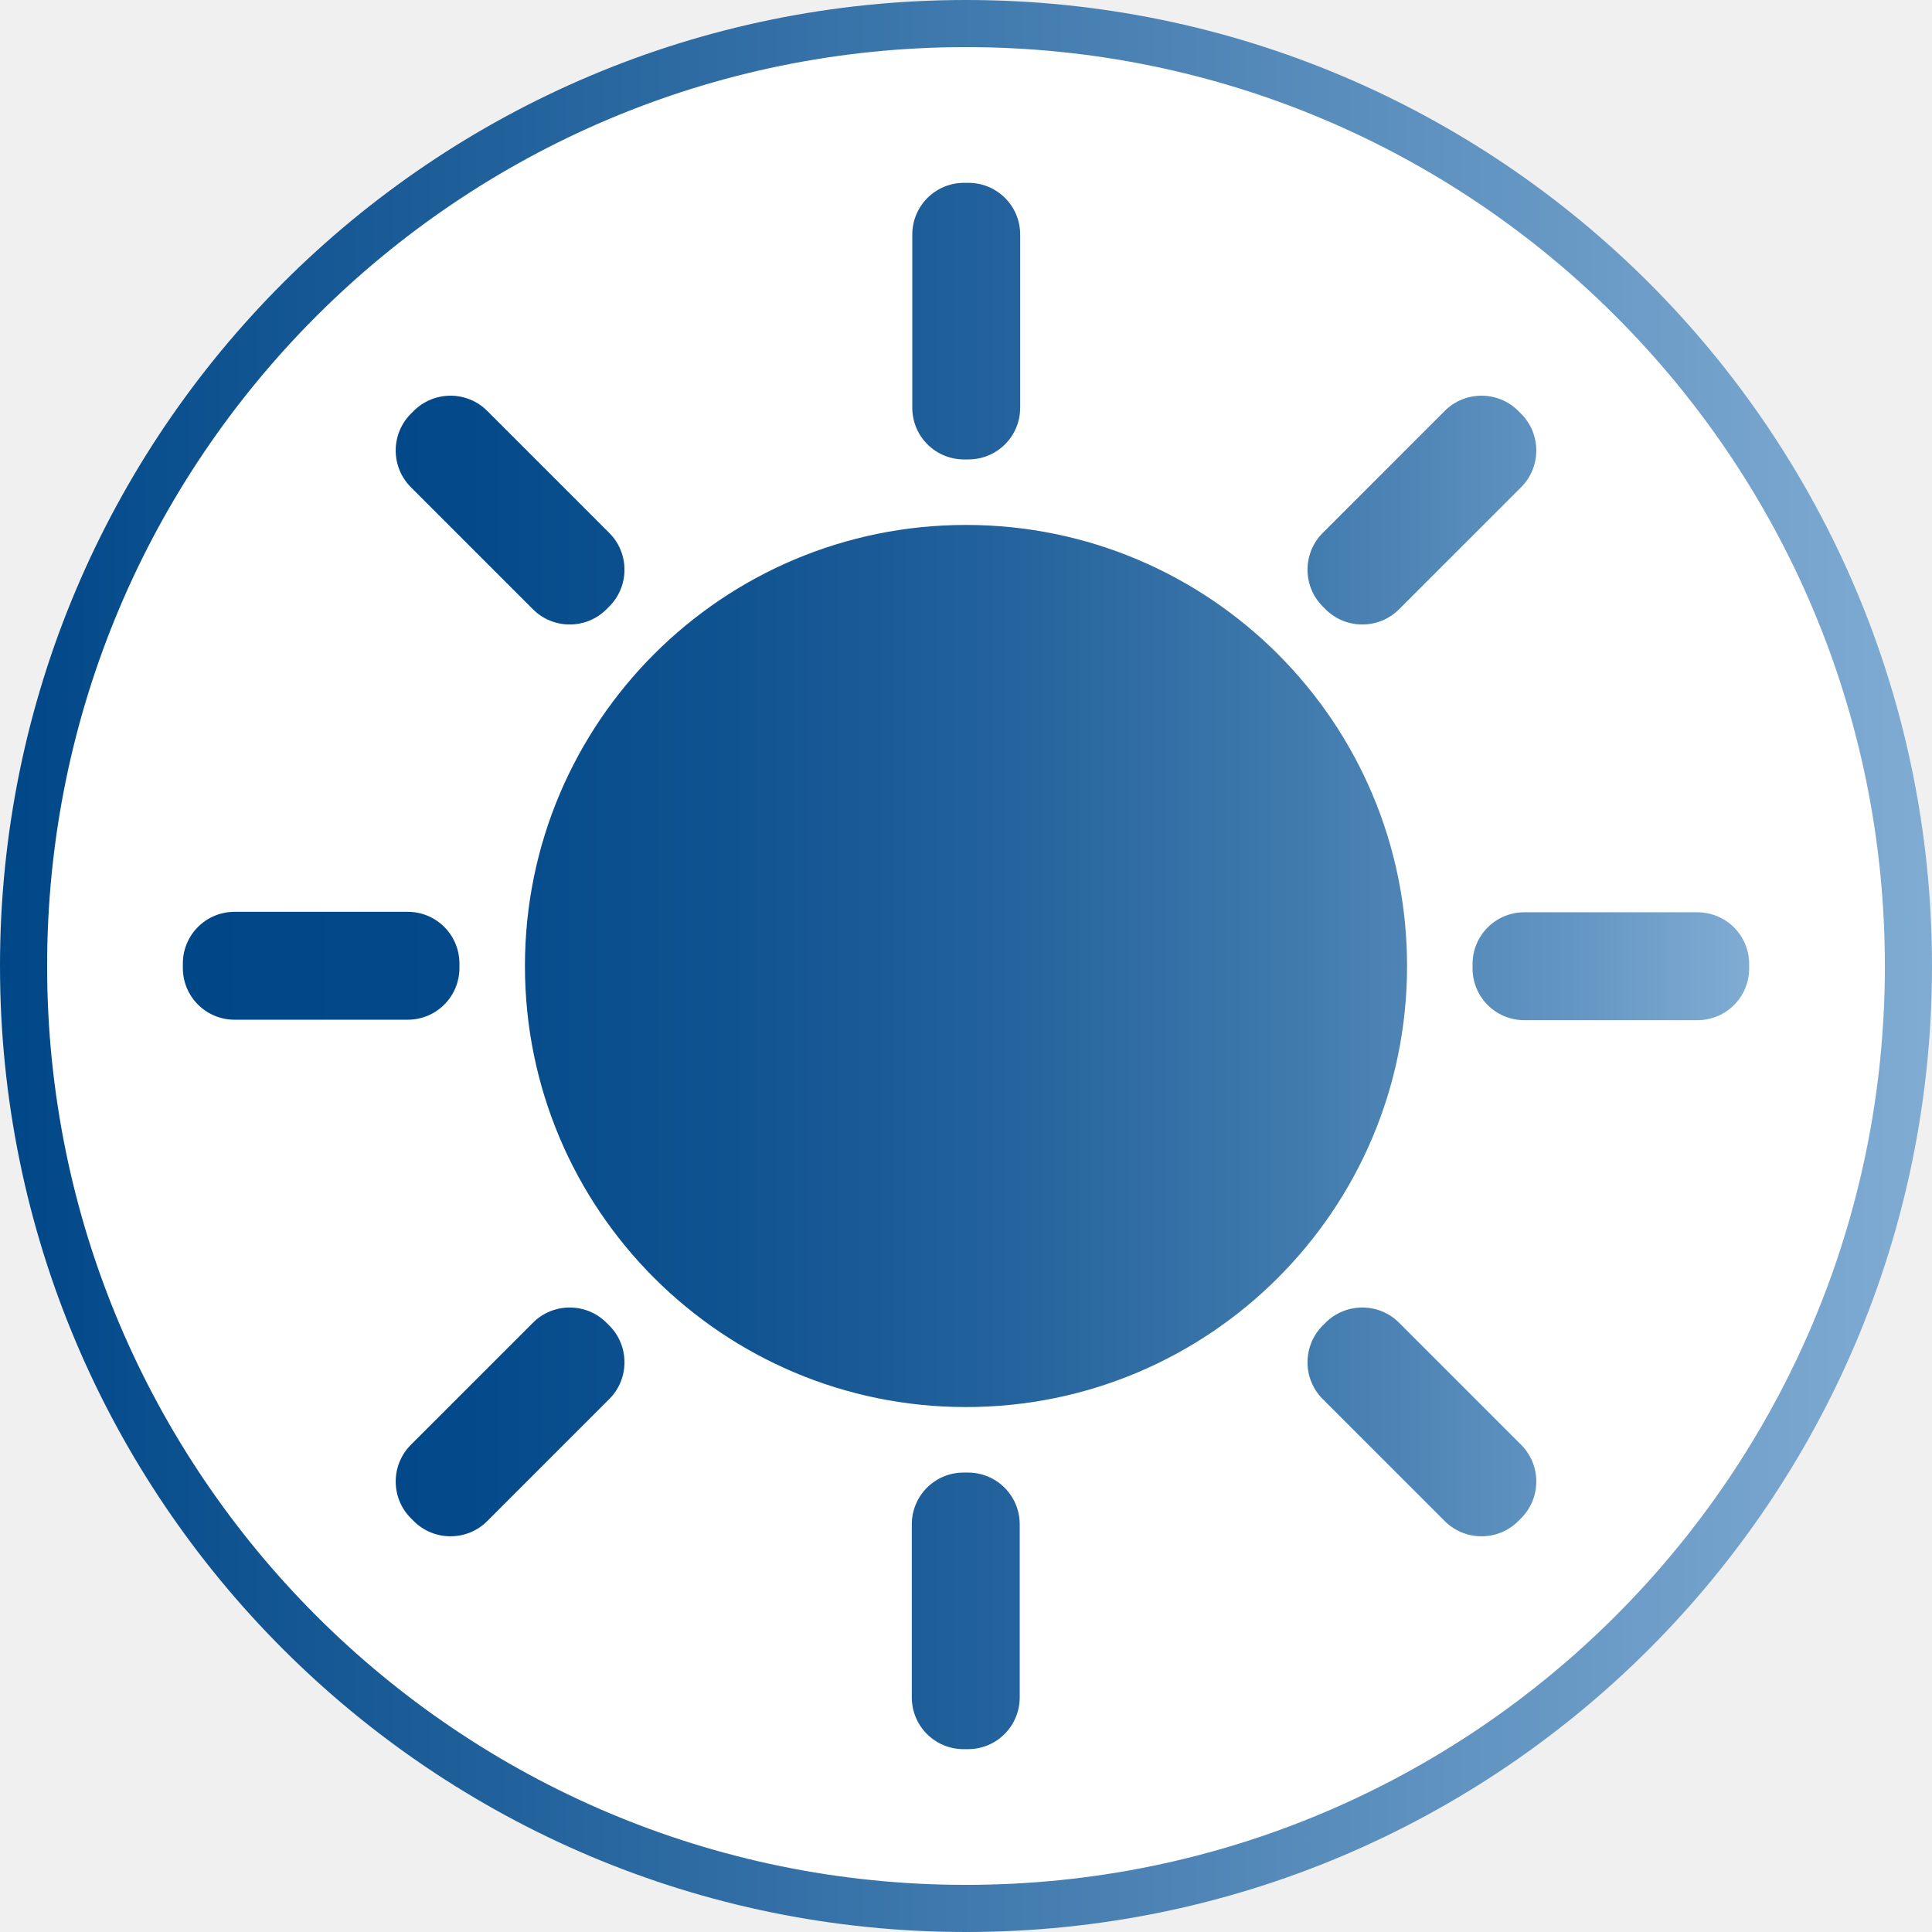
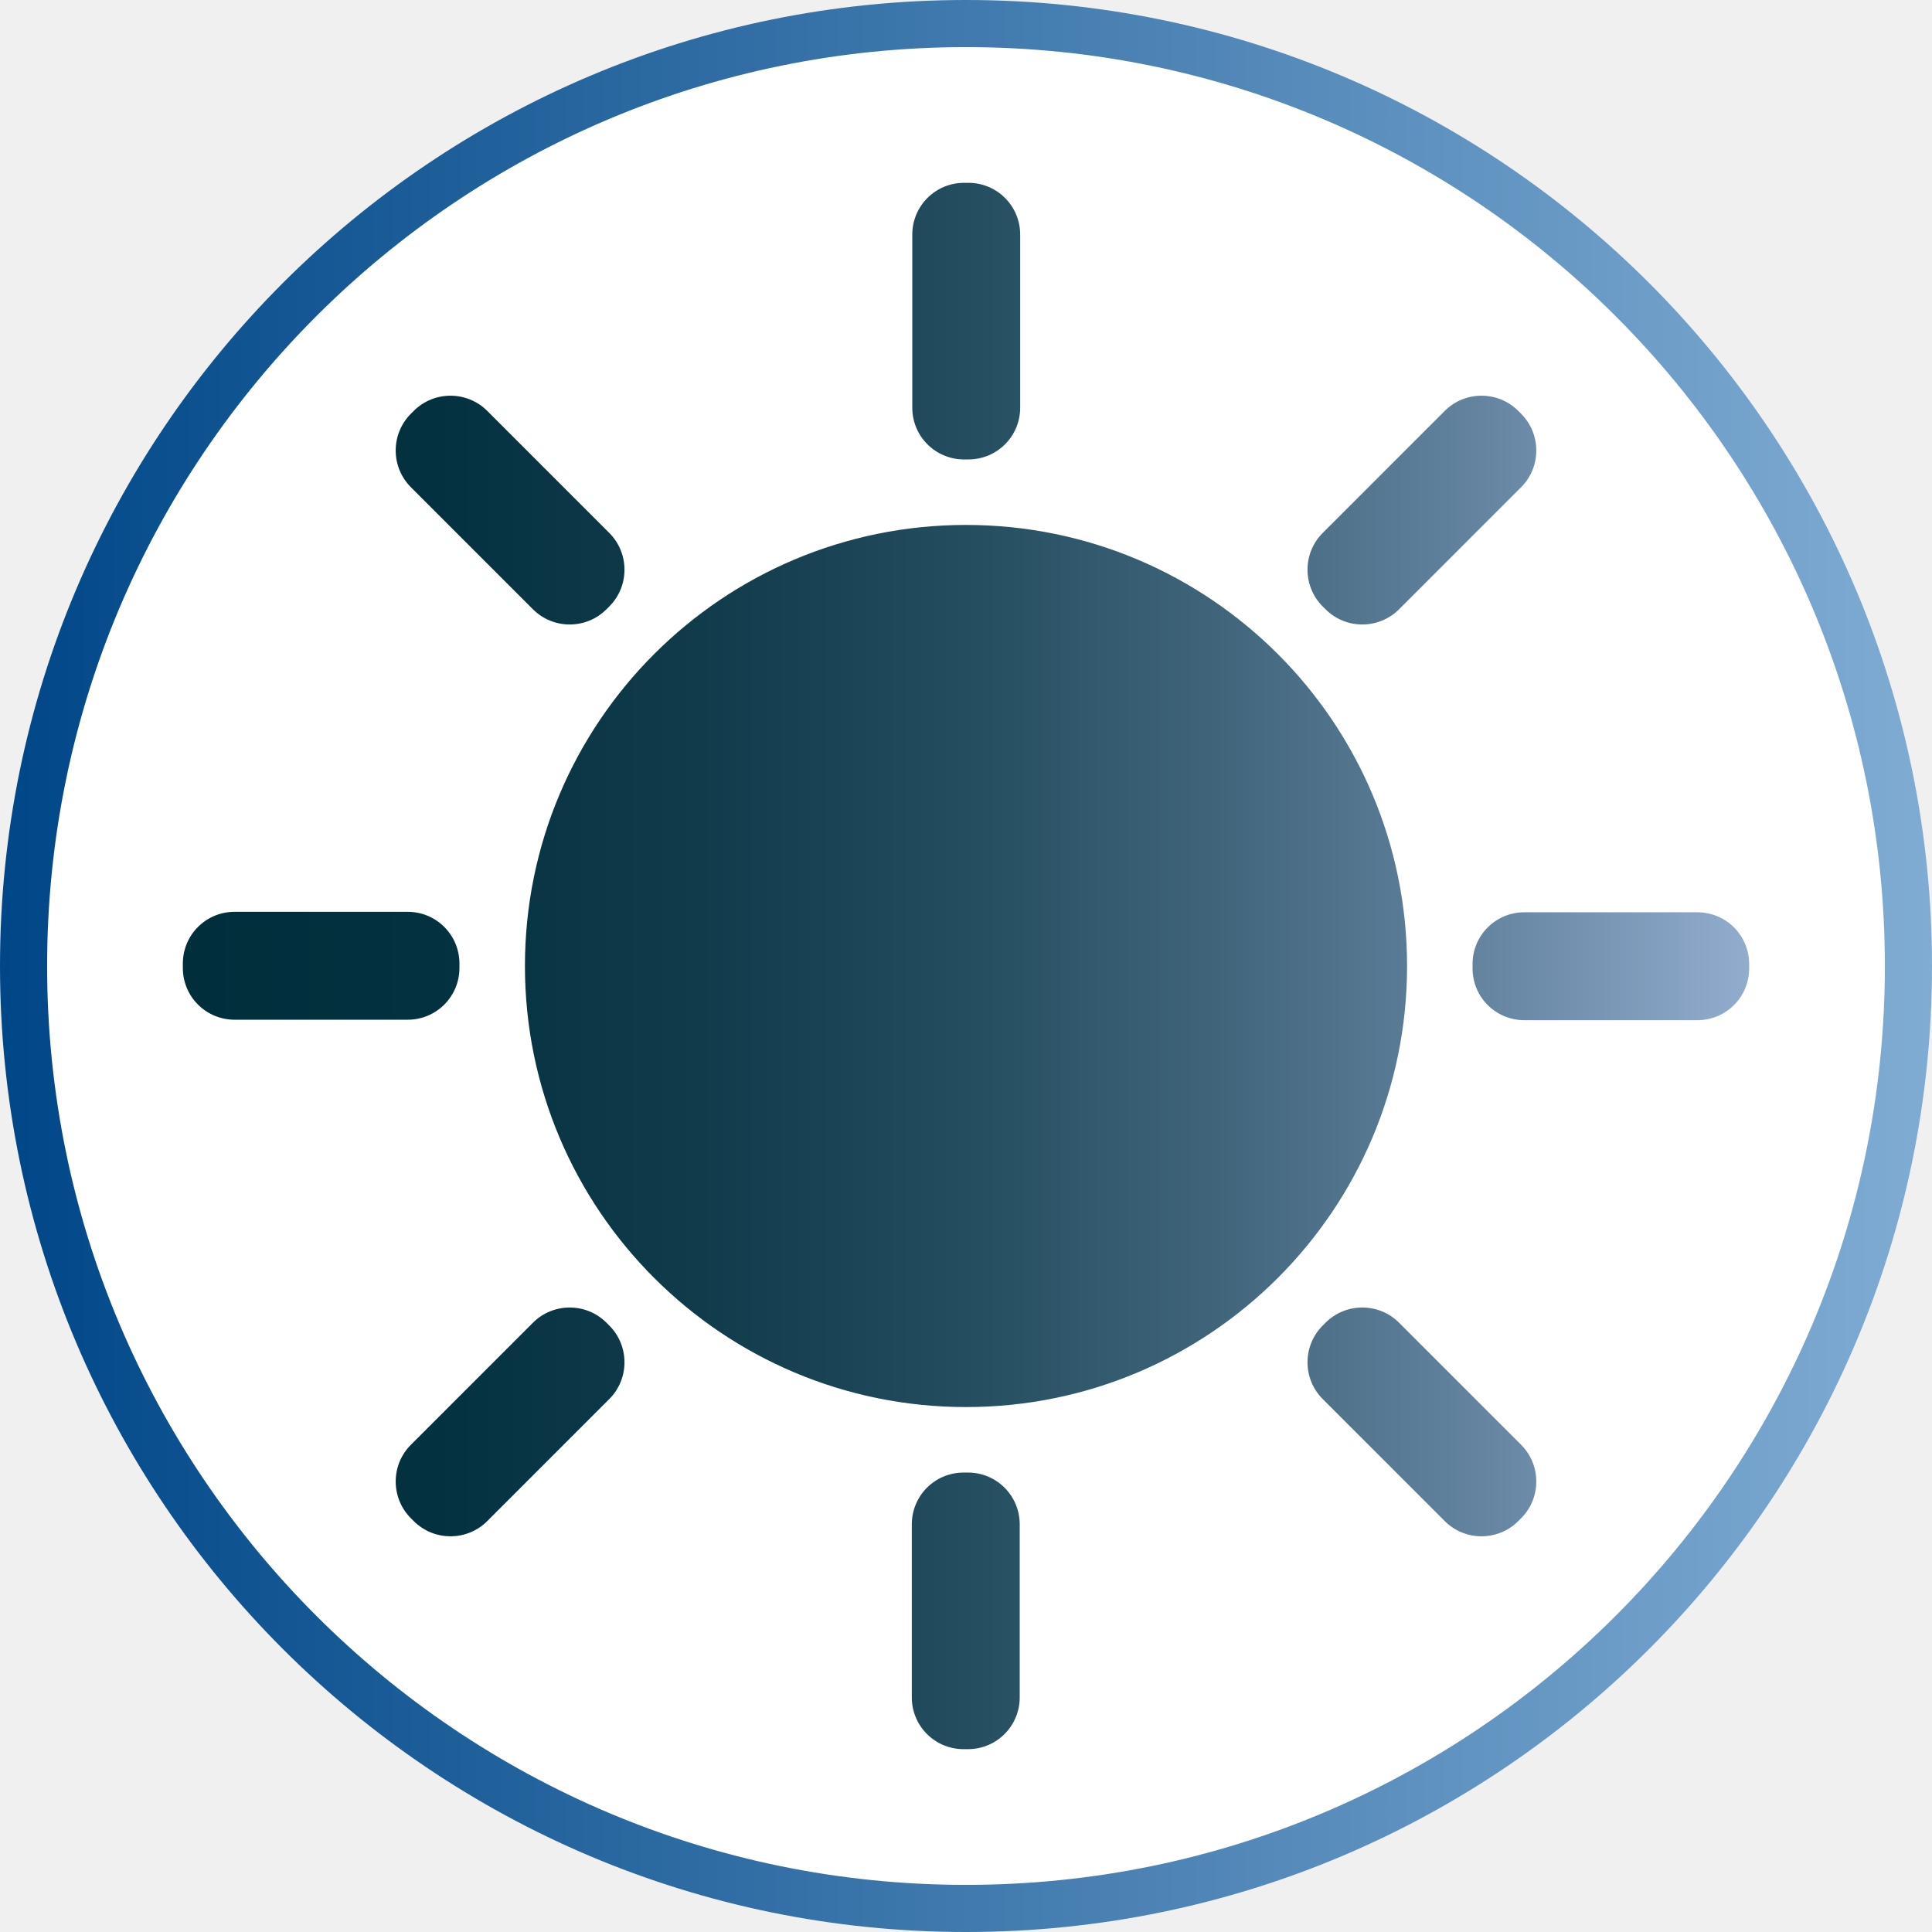
<svg xmlns="http://www.w3.org/2000/svg" id="Camada_2" viewBox="0 0 41 41">
  <defs>
-     <style>.cls-1{fill:#fff;stroke:url(#Gradiente_sem_nome_29);stroke-miterlimit:10;}.cls-2{fill:url(#Gradiente_sem_nome_33);stroke-width:0px;}</style>
+     <style>.cls-1{fill:#fff;stroke:url(#Gradiente_sem_nome_29);stroke-miterlimit:10;}.cls-2{fill:url(#Gradiente_sem_nome_6);stroke-width:0px;}</style>
    <linearGradient id="Gradiente_sem_nome_29" x1="0" y1="20.5" x2="41" y2="20.5" gradientUnits="userSpaceOnUse">
      <stop offset="0" stop-color="#004788" />
      <stop offset="1" stop-color="#80acd3" />
    </linearGradient>
-     <linearGradient id="Gradiente_sem_nome_33" x1="3.88" y1="20.5" x2="37.12" y2="20.5" gradientUnits="userSpaceOnUse">
-       <stop offset="0" stop-color="#004788" />
-       <stop offset=".18" stop-color="#044a8a" />
-       <stop offset=".35" stop-color="#105391" />
-       <stop offset=".53" stop-color="#24639d" />
-       <stop offset=".71" stop-color="#407aad" />
-       <stop offset=".89" stop-color="#6496c3" />
-       <stop offset="1" stop-color="#80acd3" />
+     <linearGradient id="Gradiente_sem_nome_6" x1="3.88" y1="20.5" x2="37.12" y2="20.5" gradientUnits="userSpaceOnUse">
+       <stop offset="0" stop-color="#002e3b" />
+       <stop offset=".16" stop-color="#04313f" />
+       <stop offset=".33" stop-color="#103b4b" />
+       <stop offset=".5" stop-color="#244d5f" />
+       <stop offset=".66" stop-color="#40657b" />
+       <stop offset=".83" stop-color="#6484a0" />
+       <stop offset=".99" stop-color="#90aacc" />
+       <stop offset="1" stop-color="#92acce" />
    </linearGradient>
  </defs>
  <g id="Camada_1-2">
    <circle id="Elipse_21" class="cls-1" cx="20.5" cy="20.5" r="20" />
    <path class="cls-2" d="M20.5,11.14c5.17,0,9.36,4.19,9.36,9.36s-4.19,9.36-9.36,9.36-9.36-4.19-9.36-9.36,4.19-9.36,9.36-9.36ZM21.64,32.35v3.67c0,.61-.49,1.1-1.1,1.1h-.09c-.61,0-1.1-.49-1.1-1.1v-3.67c0-.61.49-1.1,1.1-1.1h.09c.61,0,1.1.49,1.1,1.1ZM12.93,29.69l-2.59,2.59c-.43.43-1.13.43-1.56,0l-.06-.06c-.43-.43-.43-1.13,0-1.56l2.59-2.59c.43-.43,1.13-.43,1.56,0l.06.06c.43.43.43,1.13,0,1.56ZM8.65,21.64h-3.67c-.61,0-1.1-.49-1.1-1.1v-.09c0-.61.49-1.1,1.1-1.1h3.67c.61,0,1.1.49,1.1,1.1v.09c0,.61-.49,1.1-1.1,1.1ZM11.31,12.93l-2.59-2.59c-.43-.43-.43-1.13,0-1.56l.06-.06c.43-.43,1.13-.43,1.56,0l2.59,2.59c.43.43.43,1.13,0,1.56l-.06.06c-.43.43-1.13.43-1.56,0ZM19.36,8.65v-3.67c0-.61.49-1.1,1.1-1.1h.09c.61,0,1.1.49,1.1,1.1v3.67c0,.61-.49,1.1-1.1,1.1h-.09c-.61,0-1.1-.49-1.1-1.1ZM28.07,11.31l2.59-2.59c.43-.43,1.13-.43,1.56,0l.06.06c.43.43.43,1.13,0,1.56l-2.59,2.59c-.43.43-1.13.43-1.56,0l-.06-.06c-.43-.43-.43-1.13,0-1.56ZM32.35,19.36h3.67c.61,0,1.1.49,1.1,1.1v.09c0,.61-.49,1.1-1.1,1.1h-3.67c-.61,0-1.1-.49-1.1-1.1v-.09c0-.61.49-1.1,1.1-1.1ZM29.69,28.07l2.59,2.59c.43.43.43,1.13,0,1.56l-.06.06c-.43.43-1.13.43-1.56,0l-2.59-2.59c-.43-.43-.43-1.13,0-1.56l.06-.06c.43-.43,1.13-.43,1.56,0Z" />
  </g>
</svg>
